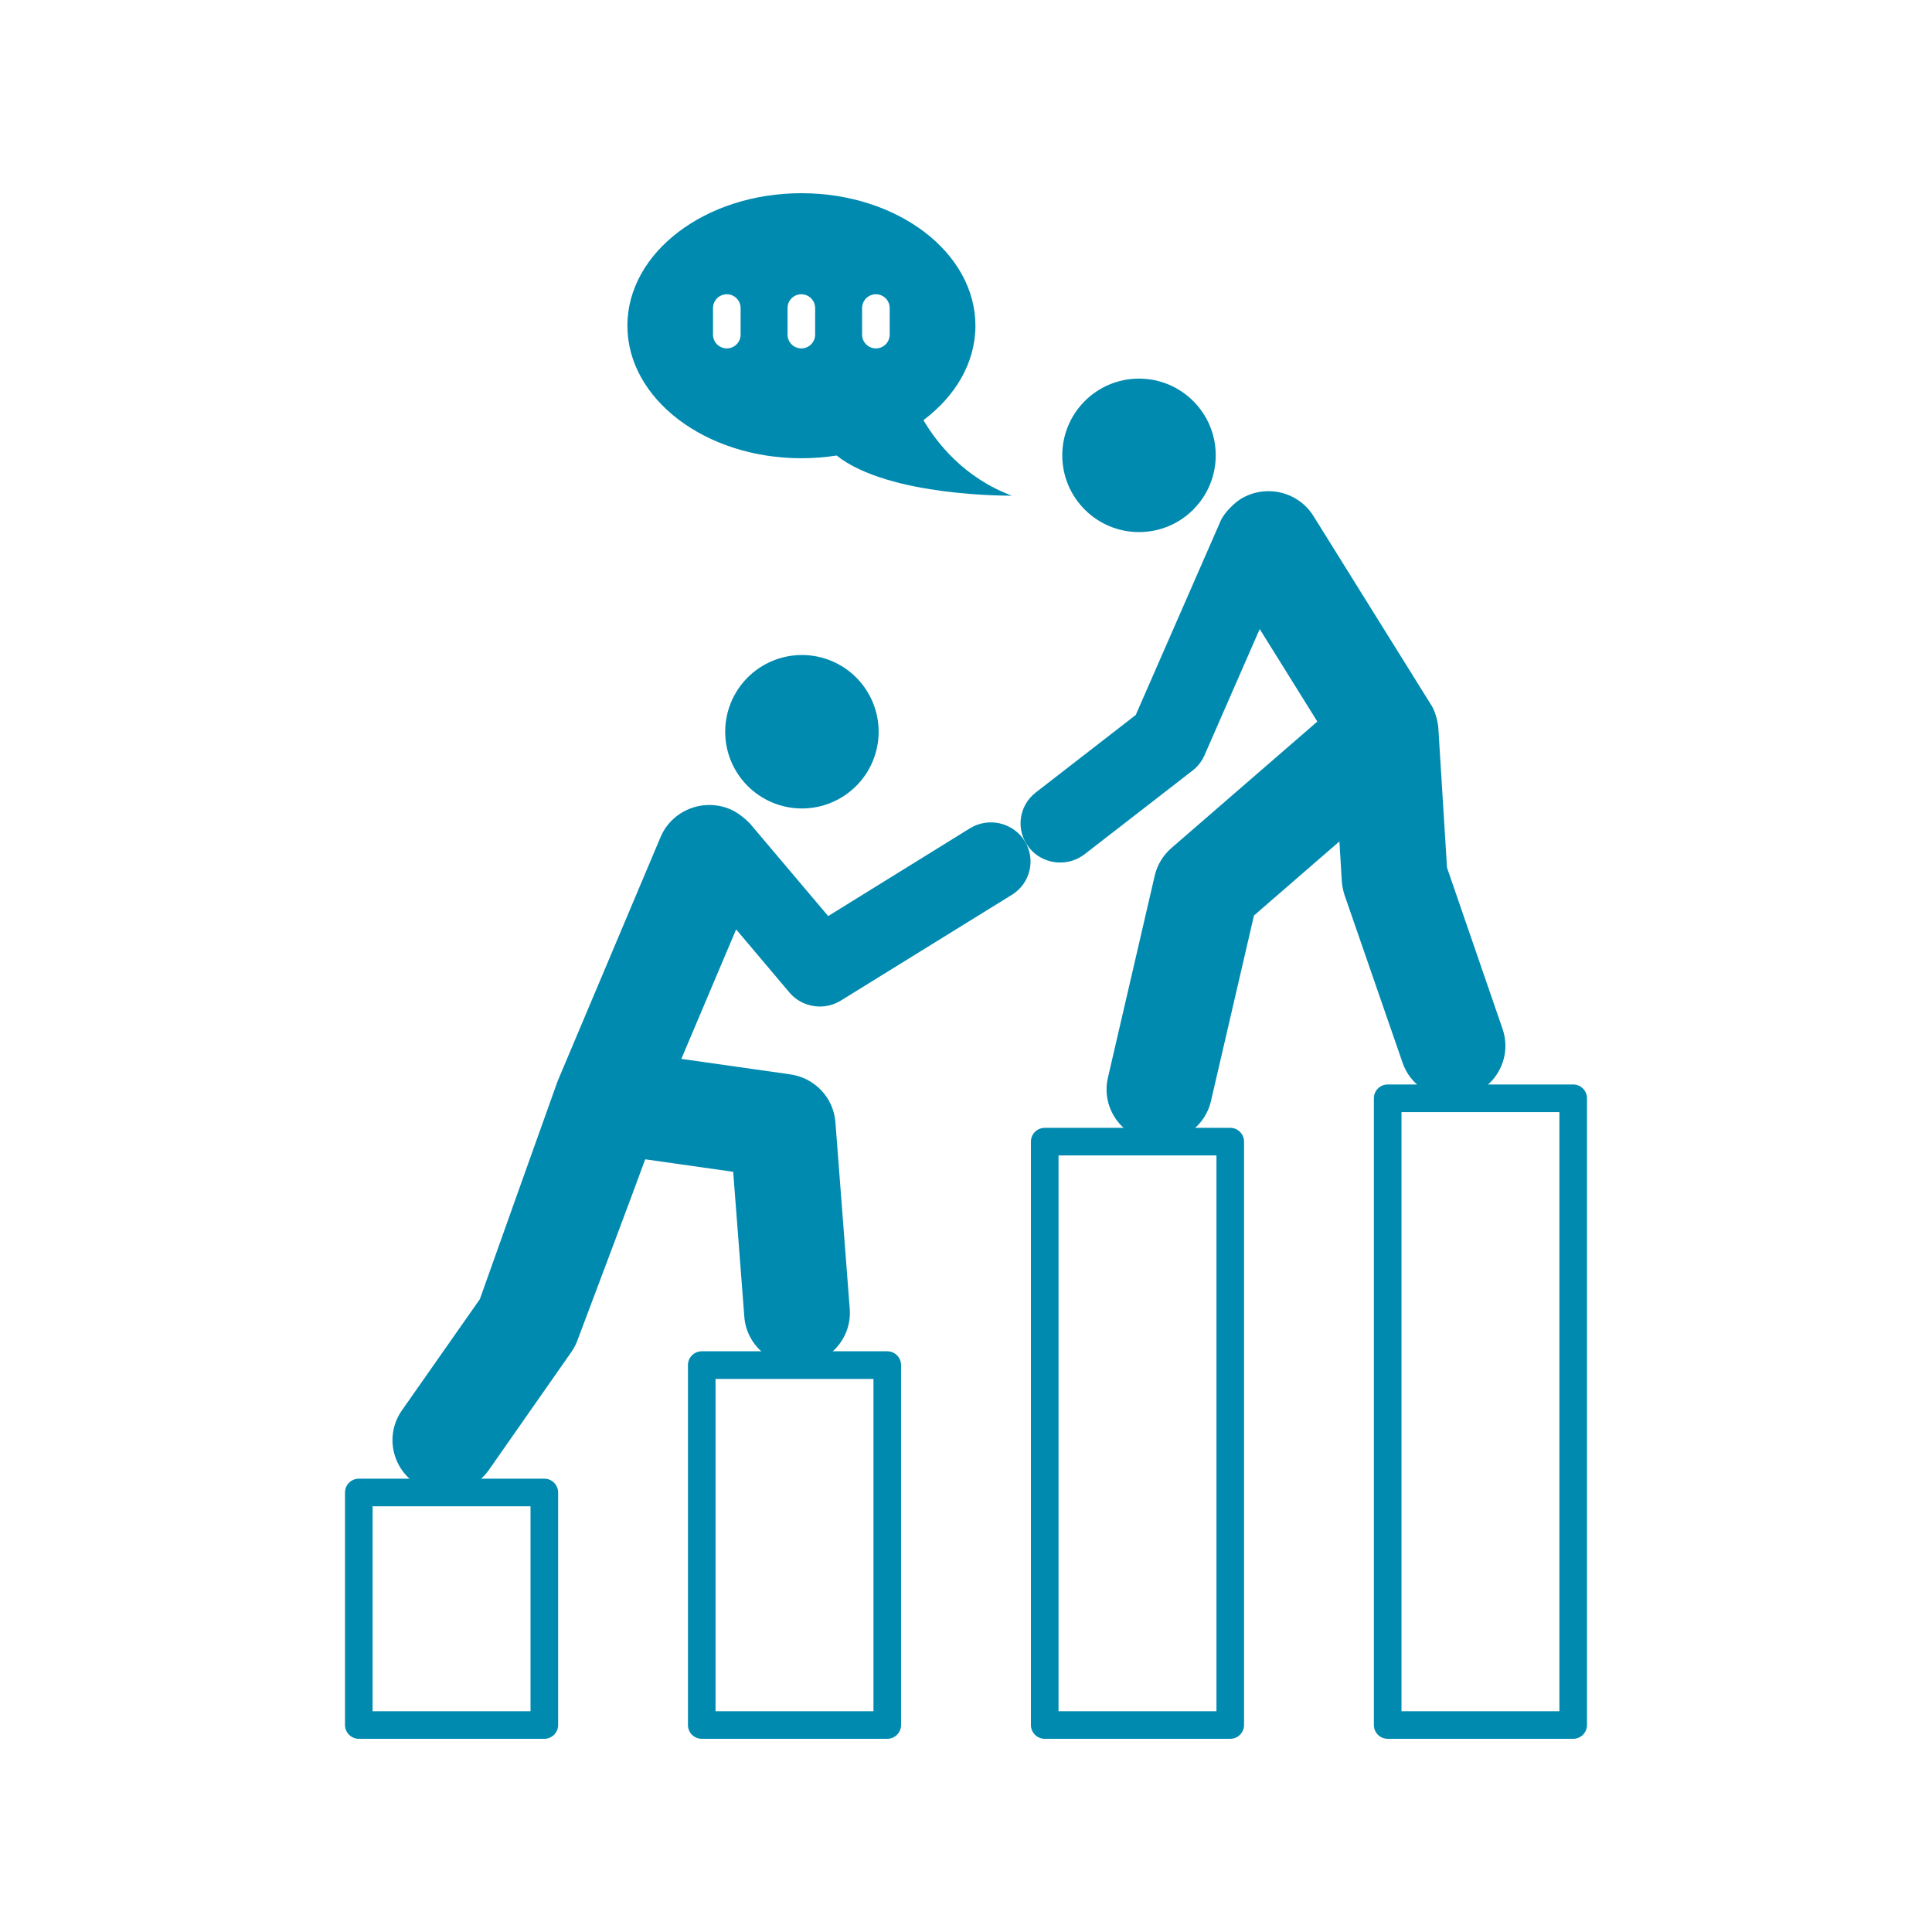
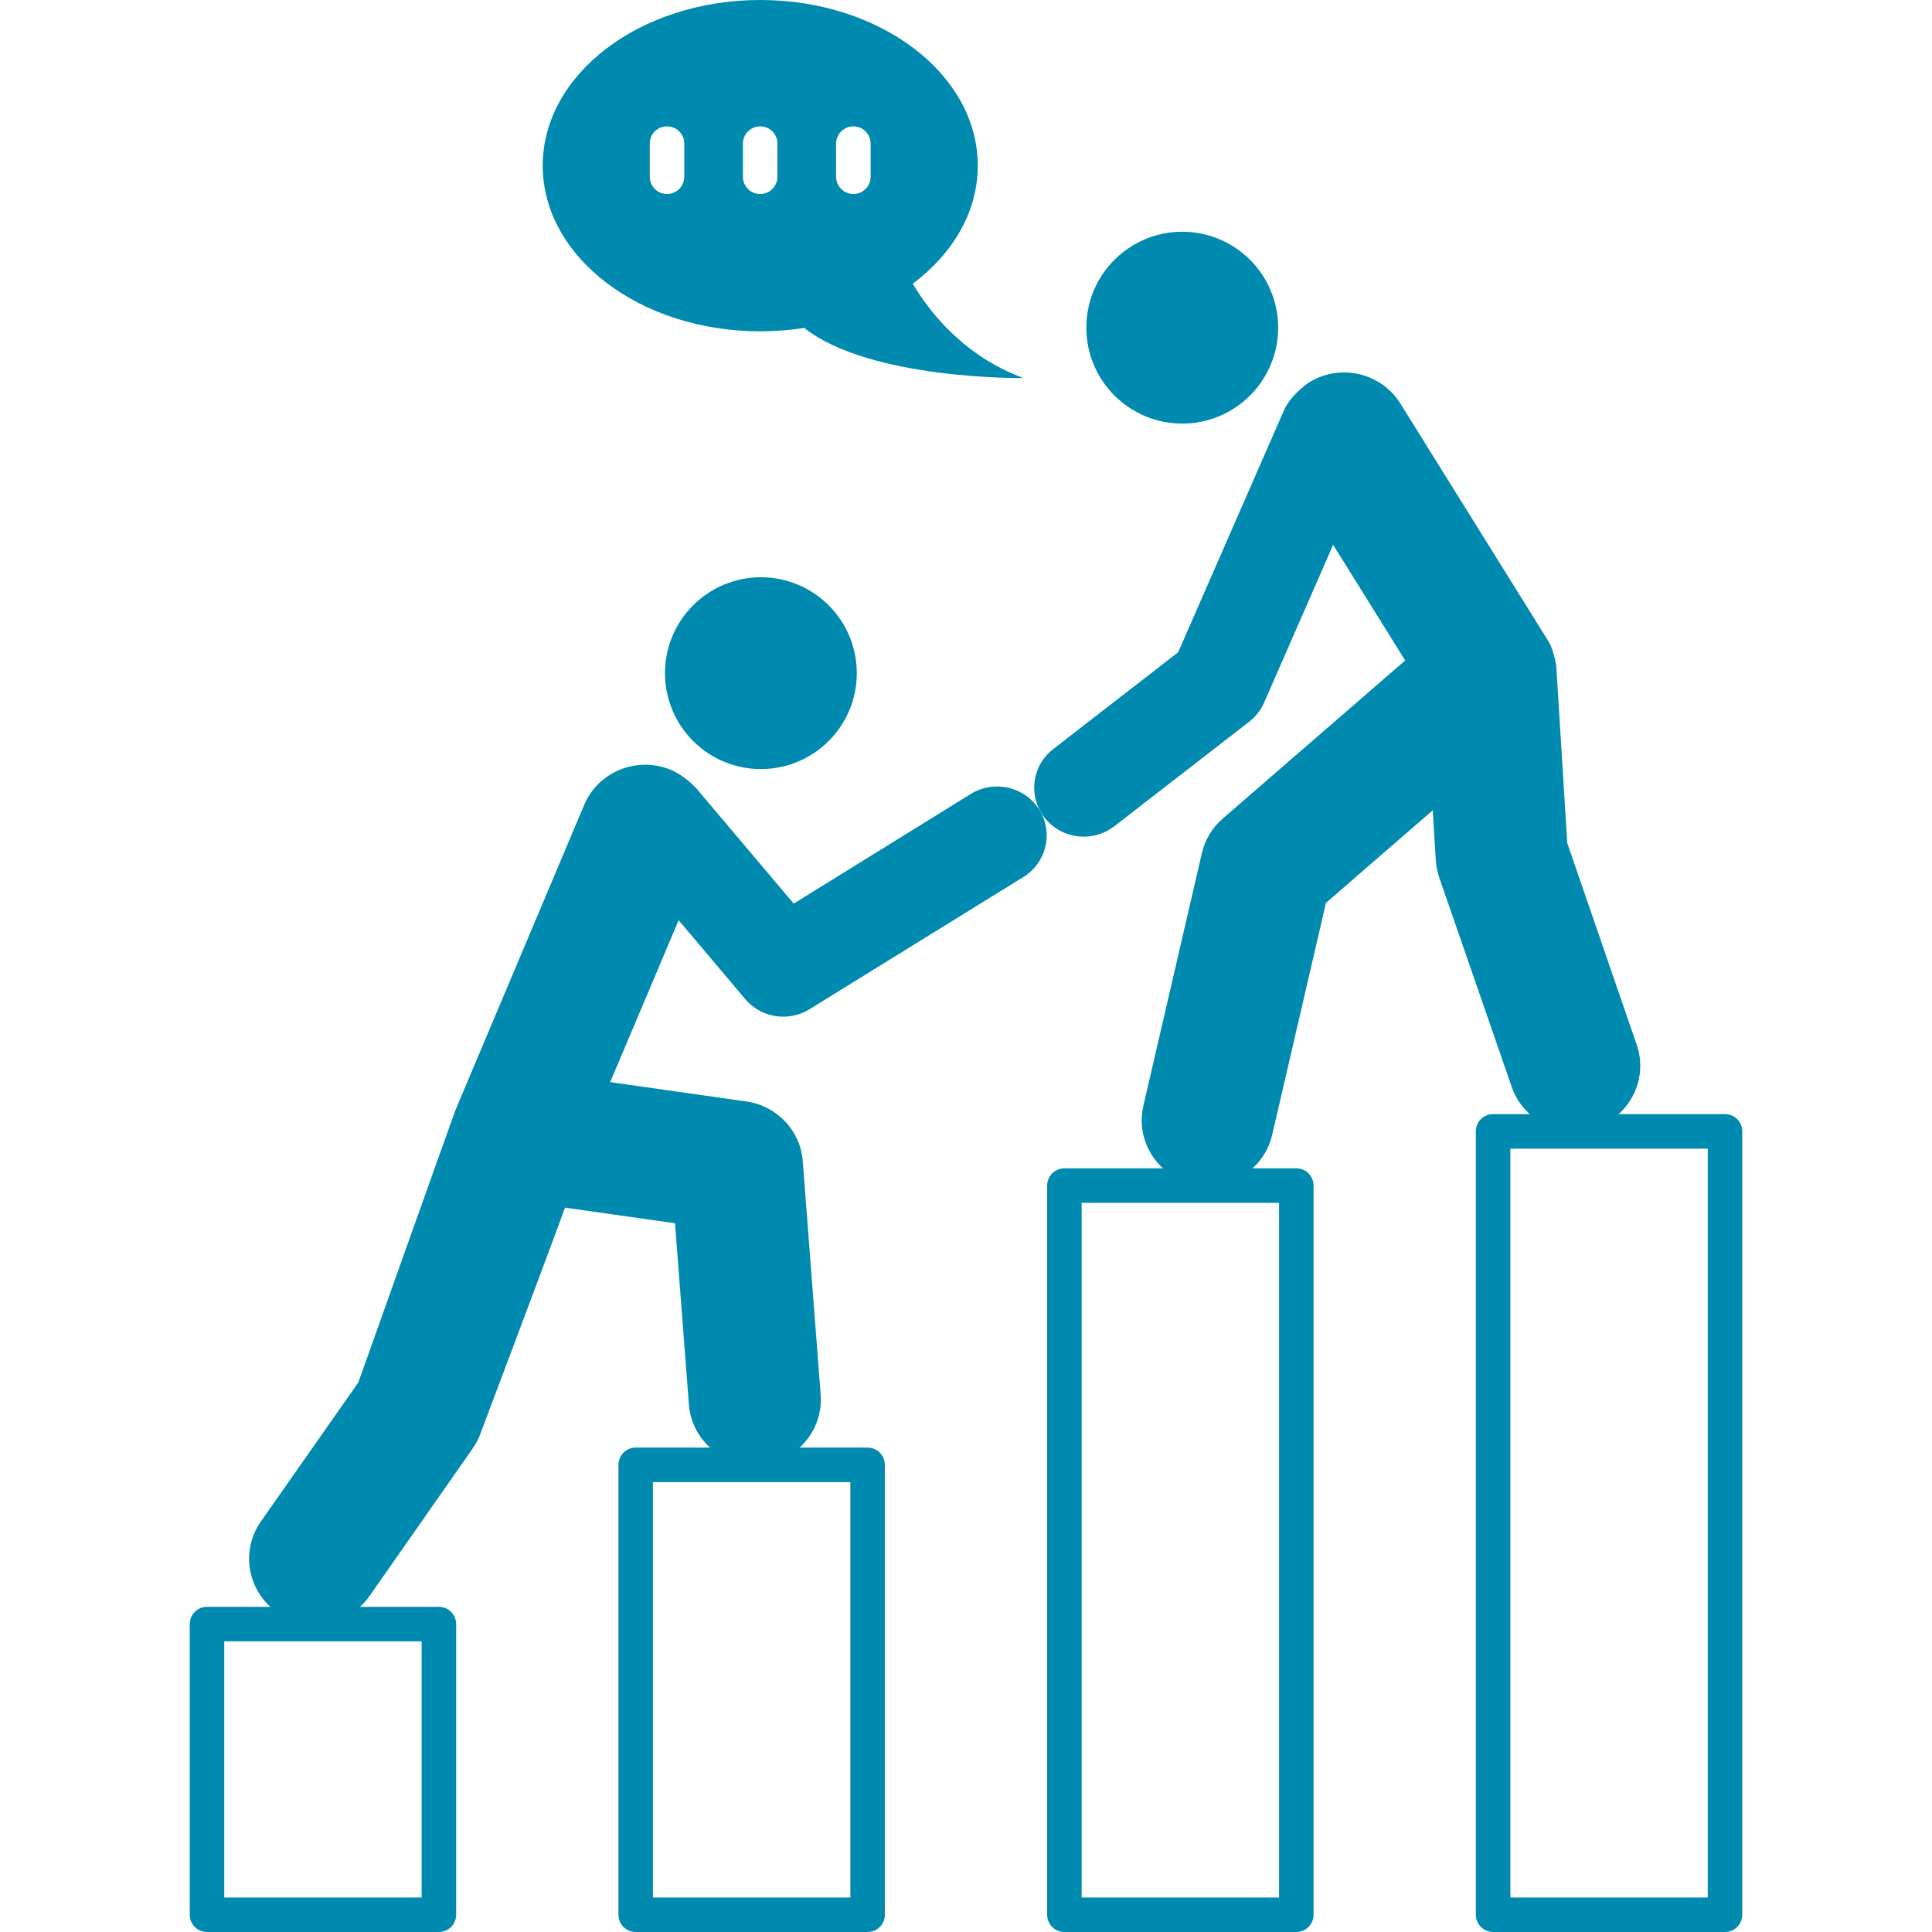
<svg xmlns="http://www.w3.org/2000/svg" width="500" zoomAndPan="magnify" viewBox="0 0 375 375" height="500" preserveAspectRatio="xMidYMid meet" version="1.0">
-   <defs>
-     <clipPath id="c08eed91bc">
-       <path d="M 121 37.5 L 197 37.5 L 197 97 L 121 97 Z M 121 37.5 " clip-rule="nonzero" />
-     </clipPath>
-     <clipPath id="3de06785aa">
-       <path d="M 66 287 L 109 287 L 109 337.5 L 66 337.5 Z M 66 287 " clip-rule="nonzero" />
-     </clipPath>
-     <clipPath id="339d02c3f2">
-       <path d="M 133 262 L 175 262 L 175 337.5 L 133 337.5 Z M 133 262 " clip-rule="nonzero" />
-     </clipPath>
-     <clipPath id="2501f1566a">
-       <path d="M 200 218 L 242 218 L 242 337.5 L 200 337.5 Z M 200 218 " clip-rule="nonzero" />
-     </clipPath>
-     <clipPath id="eb3431a404">
-       <path d="M 266 210 L 309 210 L 309 337.5 L 266 337.5 Z M 266 210 " clip-rule="nonzero" />
-     </clipPath>
-   </defs>
-   <g clip-path="url(#c08eed91bc)">
-     <path fill="#008ab0" d="M 179.234 81.551 C 185.461 76.883 189.328 70.398 189.328 63.223 C 189.328 49.016 174.207 37.5 155.551 37.5 C 136.898 37.5 121.777 49.016 121.777 63.223 C 121.777 77.43 136.898 88.945 155.551 88.945 C 157.895 88.945 160.176 88.762 162.383 88.418 C 172.594 96.512 196.395 96.207 196.395 96.207 C 187.012 92.703 181.73 85.793 179.234 81.551 Z M 143.754 64.945 C 143.754 66.426 142.555 67.625 141.074 67.625 C 139.594 67.625 138.395 66.426 138.395 64.945 L 138.395 59.797 C 138.395 58.316 139.594 57.117 141.074 57.117 C 142.555 57.117 143.754 58.316 143.754 59.797 Z M 158.219 64.945 C 158.219 66.426 157.02 67.625 155.539 67.625 C 154.059 67.625 152.863 66.426 152.863 64.945 L 152.863 59.797 C 152.863 58.316 154.059 57.117 155.539 57.117 C 157.02 57.117 158.219 58.316 158.219 59.797 Z M 172.688 64.945 C 172.688 66.426 171.492 67.625 170.012 67.625 C 168.531 67.625 167.332 66.426 167.332 64.945 L 167.332 59.797 C 167.332 58.316 168.531 57.117 170.012 57.117 C 171.492 57.117 172.688 58.316 172.688 59.797 Z M 172.688 64.945 " fill-opacity="1" fill-rule="nonzero" />
-   </g>
-   <g clip-path="url(#3de06785aa)">
-     <path fill="#008ab0" d="M 105.652 287.012 L 69.645 287.012 C 68.164 287.012 66.965 288.207 66.965 289.688 L 66.965 334.82 C 66.965 336.301 68.164 337.5 69.645 337.5 L 105.652 337.5 C 107.133 337.5 108.332 336.301 108.332 334.82 L 108.332 289.688 C 108.332 288.207 107.133 287.012 105.652 287.012 Z M 102.973 332.145 L 72.32 332.145 L 72.32 292.367 L 102.973 292.367 Z M 102.973 332.145 " fill-opacity="1" fill-rule="nonzero" />
-   </g>
-   <g clip-path="url(#339d02c3f2)">
-     <path fill="#008ab0" d="M 172.219 262.285 L 136.211 262.285 C 134.73 262.285 133.531 263.484 133.531 264.965 L 133.531 334.82 C 133.531 336.301 134.73 337.5 136.211 337.5 L 172.219 337.5 C 173.699 337.5 174.898 336.301 174.898 334.82 L 174.898 264.965 C 174.898 263.484 173.699 262.285 172.219 262.285 Z M 169.539 332.145 L 138.887 332.145 L 138.887 267.645 L 169.539 267.645 Z M 169.539 332.145 " fill-opacity="1" fill-rule="nonzero" />
-   </g>
-   <g clip-path="url(#2501f1566a)">
-     <path fill="#008ab0" d="M 238.789 218.914 L 202.781 218.914 C 201.301 218.914 200.102 220.113 200.102 221.594 L 200.102 334.82 C 200.102 336.301 201.301 337.5 202.781 337.5 L 238.789 337.5 C 240.27 337.5 241.469 336.301 241.469 334.82 L 241.469 221.594 C 241.469 220.113 240.27 218.914 238.789 218.914 Z M 236.113 332.145 L 205.461 332.145 L 205.461 224.273 L 236.113 224.273 Z M 236.113 332.145 " fill-opacity="1" fill-rule="nonzero" />
-   </g>
-   <g clip-path="url(#eb3431a404)">
-     <path fill="#008ab0" d="M 305.355 210.496 L 269.348 210.496 C 267.867 210.496 266.668 211.695 266.668 213.176 L 266.668 334.82 C 266.668 336.301 267.867 337.5 269.348 337.5 L 305.355 337.5 C 306.836 337.5 308.035 336.301 308.035 334.82 L 308.035 213.176 C 308.035 211.695 306.836 210.496 305.355 210.496 Z M 302.68 332.145 L 272.027 332.145 L 272.027 215.855 L 302.68 215.855 Z M 302.68 332.145 " fill-opacity="1" fill-rule="nonzero" />
-   </g>
-   <path fill="#008ab0" d="M 170.543 142.027 C 170.543 143.008 170.449 143.977 170.258 144.934 C 170.066 145.895 169.785 146.824 169.41 147.727 C 169.035 148.633 168.578 149.488 168.035 150.301 C 167.492 151.117 166.875 151.867 166.184 152.559 C 165.492 153.25 164.738 153.867 163.926 154.41 C 163.113 154.953 162.254 155.414 161.352 155.789 C 160.449 156.16 159.516 156.445 158.559 156.637 C 157.598 156.824 156.629 156.922 155.652 156.922 C 154.676 156.922 153.707 156.824 152.746 156.637 C 151.789 156.445 150.855 156.16 149.953 155.789 C 149.051 155.414 148.191 154.953 147.379 154.41 C 146.566 153.867 145.812 153.25 145.121 152.559 C 144.43 151.867 143.812 151.117 143.27 150.301 C 142.727 149.488 142.266 148.633 141.891 147.727 C 141.52 146.824 141.234 145.895 141.047 144.934 C 140.855 143.977 140.758 143.008 140.758 142.027 C 140.758 141.051 140.855 140.082 141.047 139.125 C 141.234 138.164 141.52 137.234 141.891 136.328 C 142.266 135.426 142.727 134.566 143.27 133.754 C 143.812 132.941 144.43 132.188 145.121 131.496 C 145.812 130.805 146.566 130.188 147.379 129.645 C 148.191 129.102 149.051 128.645 149.953 128.27 C 150.855 127.895 151.789 127.613 152.746 127.422 C 153.707 127.23 154.676 127.137 155.652 127.137 C 156.629 127.137 157.598 127.23 158.559 127.422 C 159.516 127.613 160.449 127.895 161.352 128.27 C 162.254 128.645 163.113 129.102 163.926 129.645 C 164.738 130.188 165.492 130.805 166.184 131.496 C 166.875 132.188 167.492 132.941 168.035 133.754 C 168.578 134.566 169.035 135.426 169.41 136.328 C 169.785 137.234 170.066 138.164 170.258 139.125 C 170.449 140.082 170.543 141.051 170.543 142.027 Z M 170.543 142.027 " fill-opacity="1" fill-rule="nonzero" />
-   <path fill="#008ab0" d="M 198.867 163.211 C 196.617 159.641 191.867 158.555 188.266 160.773 L 160.746 177.809 L 145.578 159.863 C 145.434 159.691 145.262 159.559 145.109 159.406 C 145.004 159.297 144.895 159.195 144.785 159.094 C 144.594 158.926 144.406 158.766 144.207 158.617 C 143.43 157.984 142.582 157.414 141.602 157.016 C 136.355 154.891 130.371 157.336 128.199 162.516 L 108.238 209.84 C 108.07 210.238 93.141 252.164 93.141 252.164 L 78.004 273.762 C 74.773 278.375 75.953 284.715 80.621 287.91 C 82.418 289.125 84.418 289.684 86.469 289.684 C 89.703 289.684 92.883 288.164 94.883 285.324 L 110.84 262.508 C 111.406 261.695 111.867 260.836 112.172 259.922 C 112.172 259.922 123.258 230.531 125.234 225.023 L 142.312 227.445 L 144.473 255.59 C 144.875 260.914 149.375 264.961 154.691 264.961 C 154.953 264.961 155.211 264.953 155.477 264.934 C 161.129 264.512 165.363 259.641 164.934 254.055 L 162.152 217.801 C 161.789 213.062 158.145 209.207 153.379 208.531 L 132.246 205.531 L 142.883 180.395 L 153.219 192.633 C 154.727 194.422 156.914 195.367 159.133 195.367 C 160.523 195.367 161.938 194.992 163.195 194.219 L 196.398 173.688 C 200.008 171.469 201.109 166.773 198.867 163.211 Z M 198.867 163.211 " fill-opacity="1" fill-rule="nonzero" />
-   <path fill="#008ab0" d="M 221.078 103.277 C 229.305 103.277 235.973 96.605 235.973 88.383 C 235.973 80.156 229.305 73.488 221.078 73.488 C 212.855 73.488 206.188 80.156 206.188 88.383 C 206.188 96.605 212.855 103.277 221.078 103.277 Z M 221.078 103.277 " fill-opacity="1" fill-rule="nonzero" />
-   <path fill="#008ab0" d="M 291.637 199.688 L 280.863 168.406 L 279.168 141.129 C 279.172 141.145 278.902 138.441 277.715 136.715 L 254.945 100.164 C 251.977 95.395 245.652 93.906 240.828 96.848 C 240.031 97.332 237.773 99.172 236.914 101.129 L 220.445 138.781 L 201.035 153.824 C 197.691 156.418 197.105 161.195 199.727 164.504 C 201.246 166.414 203.504 167.414 205.789 167.414 C 207.453 167.414 209.125 166.887 210.535 165.797 L 231.48 149.562 C 232.488 148.777 233.285 147.758 233.797 146.59 L 244.508 122.098 L 255.695 140.055 L 227.359 164.613 C 225.742 166.02 224.609 167.895 224.129 169.977 L 215.043 209.191 C 213.777 214.648 217.23 220.09 222.754 221.34 C 223.527 221.516 224.293 221.598 225.055 221.598 C 229.73 221.598 233.957 218.418 235.047 213.719 L 243.395 177.699 L 259.98 163.32 L 260.441 170.992 C 260.496 171.906 260.699 172.816 260.957 173.68 L 272.242 206.281 C 273.68 210.488 277.68 213.125 281.941 213.125 C 283.016 213.125 284.145 212.973 285.273 212.566 C 290.609 210.793 293.484 205.012 291.637 199.688 Z M 291.637 199.688 " fill-opacity="1" fill-rule="nonzero" />
+   <path fill="#008ab0" d="M 177.172 55.062 C 184.949 49.23 189.785 41.125 189.785 32.152 C 189.785 14.395 170.883 0 147.566 0 C 124.246 0 105.344 14.395 105.344 32.152 C 105.344 49.91 124.246 64.309 147.566 64.309 C 150.492 64.309 153.348 64.078 156.105 63.648 C 168.863 73.766 198.617 73.383 198.617 73.383 C 186.887 69.004 180.289 60.367 177.172 55.062 Z M 132.816 34.305 C 132.816 36.156 131.32 37.656 129.469 37.656 C 127.617 37.656 126.121 36.156 126.121 34.305 L 126.121 27.871 C 126.121 26.02 127.617 24.523 129.469 24.523 C 131.32 24.523 132.816 26.02 132.816 27.871 Z M 150.898 34.305 C 150.898 36.156 149.402 37.656 147.551 37.656 C 145.699 37.656 144.203 36.156 144.203 34.305 L 144.203 27.871 C 144.203 26.02 145.699 24.523 147.551 24.523 C 149.402 24.523 150.898 26.02 150.898 27.871 Z M 168.988 34.305 C 168.988 36.156 167.488 37.656 165.637 37.656 C 163.789 37.656 162.289 36.156 162.289 34.305 L 162.289 27.871 C 162.289 26.02 163.789 24.523 165.637 24.523 C 167.488 24.523 168.988 26.02 168.988 27.871 Z M 168.988 34.305 " fill-opacity="1" fill-rule="nonzero" />
+   <path fill="#008ab0" d="M 85.191 311.887 L 40.18 311.887 C 38.328 311.887 36.832 313.387 36.832 315.234 L 36.832 371.652 C 36.832 373.504 38.328 375 40.18 375 L 85.191 375 C 87.039 375 88.539 373.504 88.539 371.652 L 88.539 315.234 C 88.539 313.387 87.039 311.887 85.191 311.887 Z M 81.84 368.305 L 43.527 368.305 L 43.527 318.582 L 81.84 318.582 Z M 81.84 368.305 " fill-opacity="1" fill-rule="nonzero" />
+   <path fill="#008ab0" d="M 168.398 280.98 L 123.387 280.98 C 121.535 280.98 120.039 282.48 120.039 284.332 L 120.039 371.652 C 120.039 373.504 121.535 375 123.387 375 L 168.398 375 C 170.25 375 171.746 373.504 171.746 371.652 L 171.746 284.332 C 171.746 282.48 170.25 280.98 168.398 280.98 Z M 165.051 368.305 L 126.734 368.305 L 126.734 287.68 L 165.051 287.68 Z M 165.051 368.305 " fill-opacity="1" fill-rule="nonzero" />
+   <path fill="#008ab0" d="M 251.613 226.77 L 206.602 226.77 C 204.75 226.77 203.254 228.266 203.254 230.117 L 203.254 371.652 C 203.254 373.504 204.75 375 206.602 375 L 251.613 375 C 253.465 375 254.961 373.504 254.961 371.652 L 254.961 230.117 C 254.961 228.266 253.465 226.77 251.613 226.77 Z M 248.266 368.305 L 209.949 368.305 L 209.949 233.465 L 248.266 233.465 Z M 248.266 368.305 " fill-opacity="1" fill-rule="nonzero" />
+   <path fill="#008ab0" d="M 334.82 216.246 L 289.809 216.246 C 287.961 216.246 286.461 217.746 286.461 219.598 L 286.461 371.652 C 286.461 373.504 287.961 375 289.809 375 L 334.82 375 C 336.672 375 338.168 373.504 338.168 371.652 L 338.168 219.598 C 338.168 217.746 336.672 216.246 334.82 216.246 Z M 331.473 368.305 L 293.16 368.305 L 293.16 222.945 L 331.473 222.945 Z M 331.473 368.305 " fill-opacity="1" fill-rule="nonzero" />
+   <path fill="#008ab0" d="M 166.305 130.66 C 166.305 131.27 166.277 131.879 166.215 132.484 C 166.156 133.094 166.066 133.695 165.949 134.293 C 165.828 134.891 165.68 135.48 165.504 136.066 C 165.328 136.648 165.121 137.223 164.891 137.785 C 164.656 138.348 164.395 138.898 164.109 139.438 C 163.82 139.973 163.508 140.496 163.168 141.004 C 162.828 141.512 162.469 142 162.082 142.469 C 161.691 142.941 161.285 143.395 160.852 143.824 C 160.422 144.254 159.973 144.664 159.5 145.051 C 159.027 145.438 158.539 145.801 158.031 146.141 C 157.523 146.477 157.004 146.793 156.465 147.078 C 155.926 147.367 155.379 147.625 154.812 147.859 C 154.25 148.094 153.676 148.297 153.094 148.477 C 152.512 148.652 151.918 148.801 151.32 148.918 C 150.723 149.039 150.121 149.129 149.516 149.188 C 148.906 149.246 148.301 149.277 147.691 149.277 C 147.078 149.277 146.473 149.246 145.863 149.188 C 145.258 149.129 144.656 149.039 144.059 148.918 C 143.461 148.801 142.871 148.652 142.285 148.477 C 141.703 148.297 141.129 148.094 140.566 147.859 C 140.004 147.625 139.453 147.367 138.914 147.078 C 138.375 146.793 137.855 146.477 137.348 146.141 C 136.84 145.801 136.352 145.438 135.879 145.051 C 135.41 144.664 134.957 144.254 134.527 143.824 C 134.094 143.395 133.688 142.941 133.301 142.469 C 132.914 142 132.551 141.512 132.211 141.004 C 131.871 140.496 131.559 139.973 131.273 139.438 C 130.984 138.898 130.723 138.348 130.492 137.785 C 130.258 137.223 130.051 136.648 129.875 136.066 C 129.699 135.48 129.551 134.891 129.43 134.293 C 129.312 133.695 129.223 133.094 129.164 132.484 C 129.105 131.879 129.074 131.27 129.074 130.66 C 129.074 130.051 129.105 129.441 129.164 128.836 C 129.223 128.23 129.312 127.625 129.43 127.027 C 129.551 126.43 129.699 125.84 129.875 125.258 C 130.051 124.672 130.258 124.102 130.492 123.535 C 130.723 122.973 130.984 122.422 131.273 121.887 C 131.559 121.348 131.871 120.824 132.211 120.316 C 132.551 119.812 132.914 119.32 133.301 118.852 C 133.688 118.379 134.094 117.93 134.527 117.496 C 134.957 117.066 135.41 116.656 135.879 116.27 C 136.352 115.883 136.84 115.52 137.348 115.184 C 137.855 114.844 138.375 114.531 138.914 114.242 C 139.453 113.957 140.004 113.695 140.566 113.461 C 141.129 113.227 141.703 113.023 142.285 112.848 C 142.871 112.668 143.461 112.52 144.059 112.402 C 144.656 112.285 145.258 112.195 145.863 112.133 C 146.473 112.074 147.078 112.043 147.691 112.043 C 148.301 112.043 148.906 112.074 149.516 112.133 C 150.121 112.195 150.723 112.285 151.32 112.402 C 151.918 112.52 152.512 112.668 153.094 112.848 C 153.676 113.023 154.25 113.227 154.812 113.461 C 155.379 113.695 155.926 113.957 156.465 114.242 C 157.004 114.531 157.523 114.844 158.031 115.184 C 158.539 115.52 159.027 115.883 159.5 116.27 C 159.973 116.656 160.422 117.066 160.852 117.496 C 161.285 117.93 161.691 118.379 162.082 118.852 C 162.469 119.32 162.828 119.812 163.168 120.316 C 163.508 120.824 163.82 121.348 164.109 121.887 C 164.395 122.422 164.656 122.973 164.891 123.535 C 165.121 124.102 165.328 124.672 165.504 125.258 C 165.68 125.84 165.828 126.43 165.949 127.027 C 166.066 127.625 166.156 128.23 166.215 128.836 C 166.277 129.441 166.305 130.051 166.305 130.66 Z M 166.305 130.66 " fill-opacity="1" fill-rule="nonzero" />
+   <path fill="#008ab0" d="M 201.707 157.137 C 198.895 152.676 192.957 151.32 188.453 154.094 L 154.055 175.387 L 135.098 152.953 C 134.918 152.738 134.703 152.574 134.512 152.383 C 134.379 152.246 134.242 152.121 134.105 151.992 C 133.871 151.781 133.633 151.578 133.383 151.398 C 132.414 150.602 131.355 149.895 130.129 149.395 C 123.57 146.738 116.09 149.797 113.375 156.27 L 88.422 215.426 C 88.211 215.926 69.551 268.332 69.551 268.332 L 50.633 295.328 C 46.59 301.098 48.066 309.02 53.902 313.012 C 56.145 314.531 58.648 315.23 61.211 315.23 C 65.254 315.23 69.23 313.328 71.73 309.777 L 91.676 281.258 C 92.379 280.246 92.957 279.168 93.344 278.027 C 93.344 278.027 107.195 241.289 109.668 234.402 L 131.016 237.434 L 133.715 272.613 C 134.223 279.266 139.844 284.328 146.488 284.328 C 146.816 284.328 147.141 284.316 147.473 284.289 C 154.535 283.766 159.828 277.676 159.289 270.695 L 155.816 225.379 C 155.363 219.453 150.805 214.633 144.848 213.793 L 118.434 210.039 L 131.727 178.621 L 144.648 193.918 C 146.535 196.152 149.266 197.332 152.039 197.332 C 153.781 197.332 155.547 196.863 157.117 195.898 L 198.625 170.234 C 203.133 167.461 204.512 161.594 201.707 157.137 Z M 201.707 157.137 " fill-opacity="1" fill-rule="nonzero" />
+   <path fill="#008ab0" d="M 229.473 82.219 C 239.754 82.219 248.09 73.883 248.09 63.602 C 248.09 53.32 239.754 44.984 229.473 44.984 C 219.191 44.984 210.855 53.32 210.855 63.602 C 210.855 73.883 219.191 82.219 229.473 82.219 Z M 229.473 82.219 " fill-opacity="1" fill-rule="nonzero" />
+   <path fill="#008ab0" d="M 317.672 202.738 L 304.203 163.633 L 302.086 129.535 C 302.09 129.559 301.754 126.176 300.266 124.016 L 271.809 78.328 C 268.094 72.367 260.191 70.504 254.16 74.184 C 253.164 74.789 250.34 77.09 249.266 79.535 L 228.68 126.602 L 204.418 145.406 C 200.242 148.648 199.508 154.621 202.785 158.754 C 204.68 161.145 207.508 162.395 210.363 162.395 C 212.441 162.395 214.531 161.73 216.293 160.371 L 242.477 140.078 C 243.734 139.098 244.73 137.824 245.371 136.363 L 258.762 105.746 L 272.742 128.195 L 237.328 158.891 C 235.305 160.648 233.887 162.996 233.285 165.594 L 221.93 214.617 C 220.348 221.438 224.66 228.238 231.57 229.797 C 232.535 230.02 233.492 230.121 234.441 230.121 C 240.285 230.121 245.57 226.148 246.93 220.273 L 257.367 175.25 L 278.102 157.277 L 278.68 166.867 C 278.742 168.008 279 169.148 279.32 170.223 L 293.43 210.977 C 295.227 216.234 300.227 219.531 305.551 219.531 C 306.895 219.531 308.309 219.34 309.719 218.832 C 316.387 216.617 319.98 209.391 317.672 202.738 Z M 317.672 202.738 " fill-opacity="1" fill-rule="nonzero" />
</svg>
